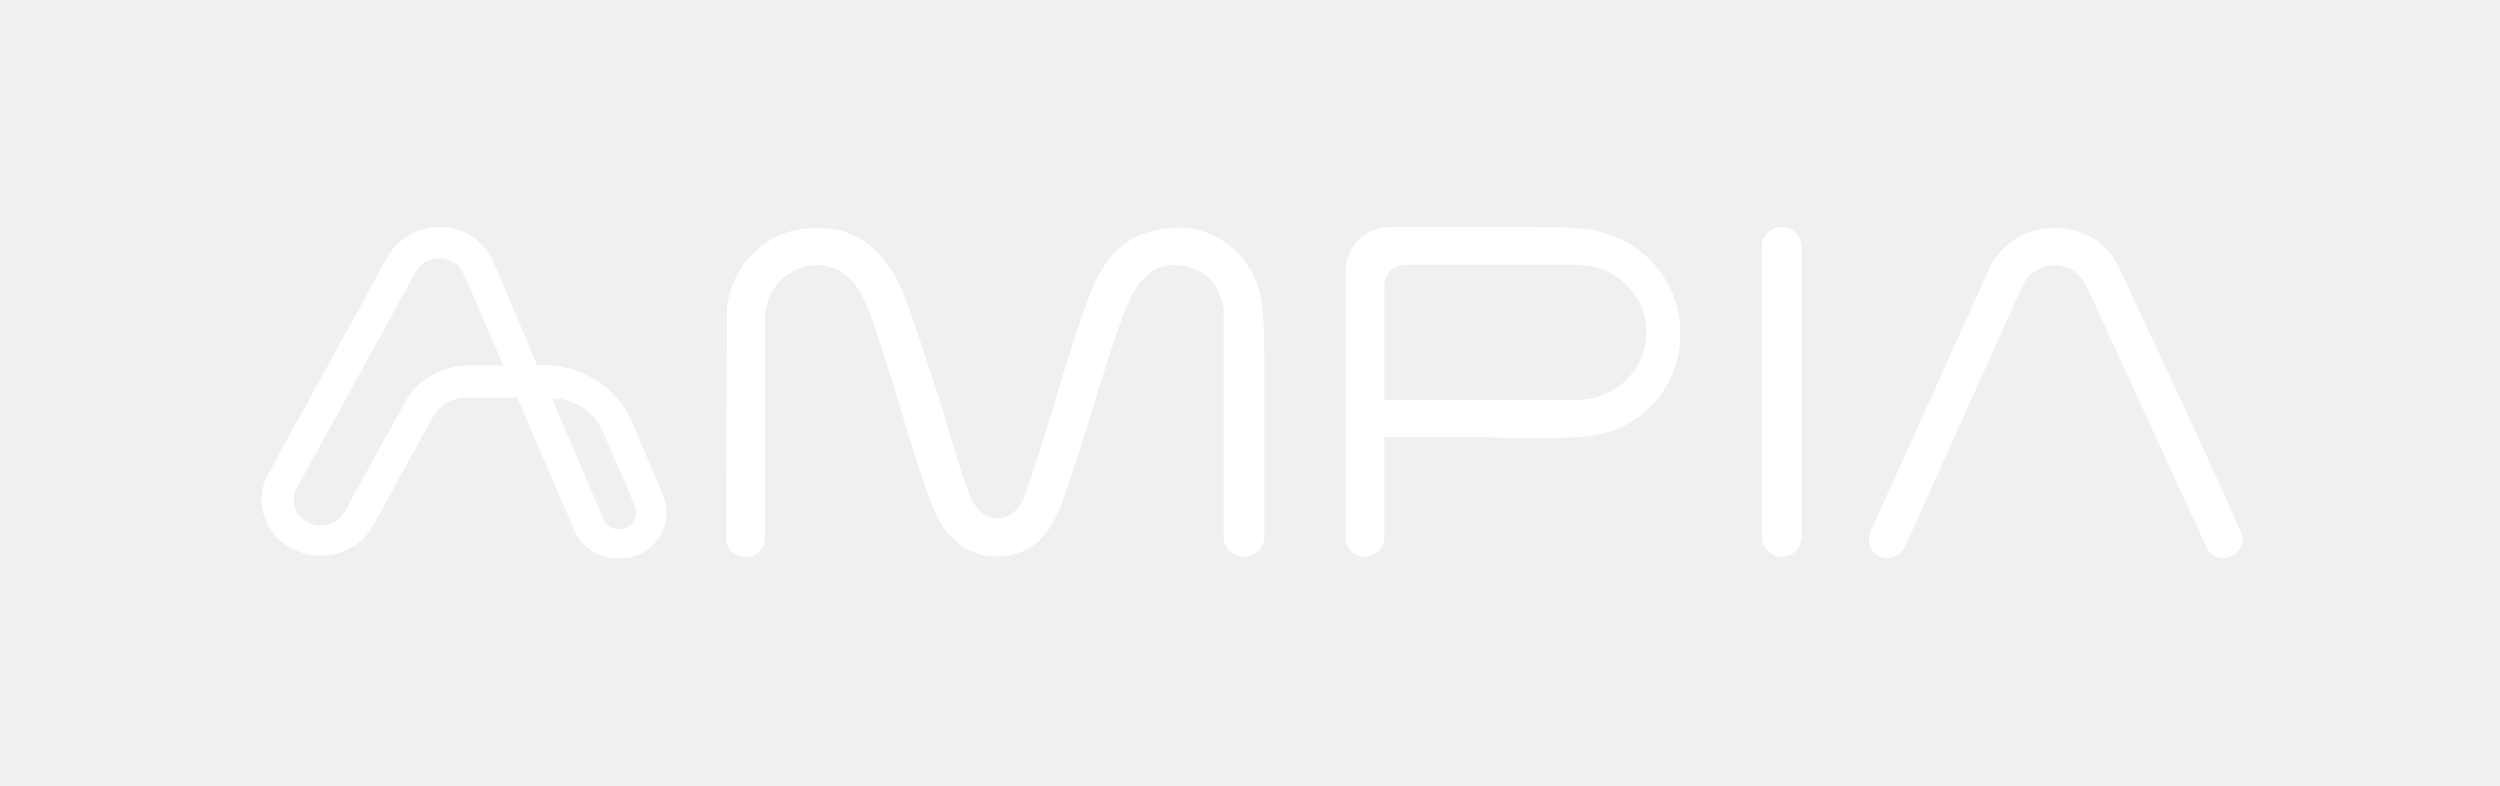
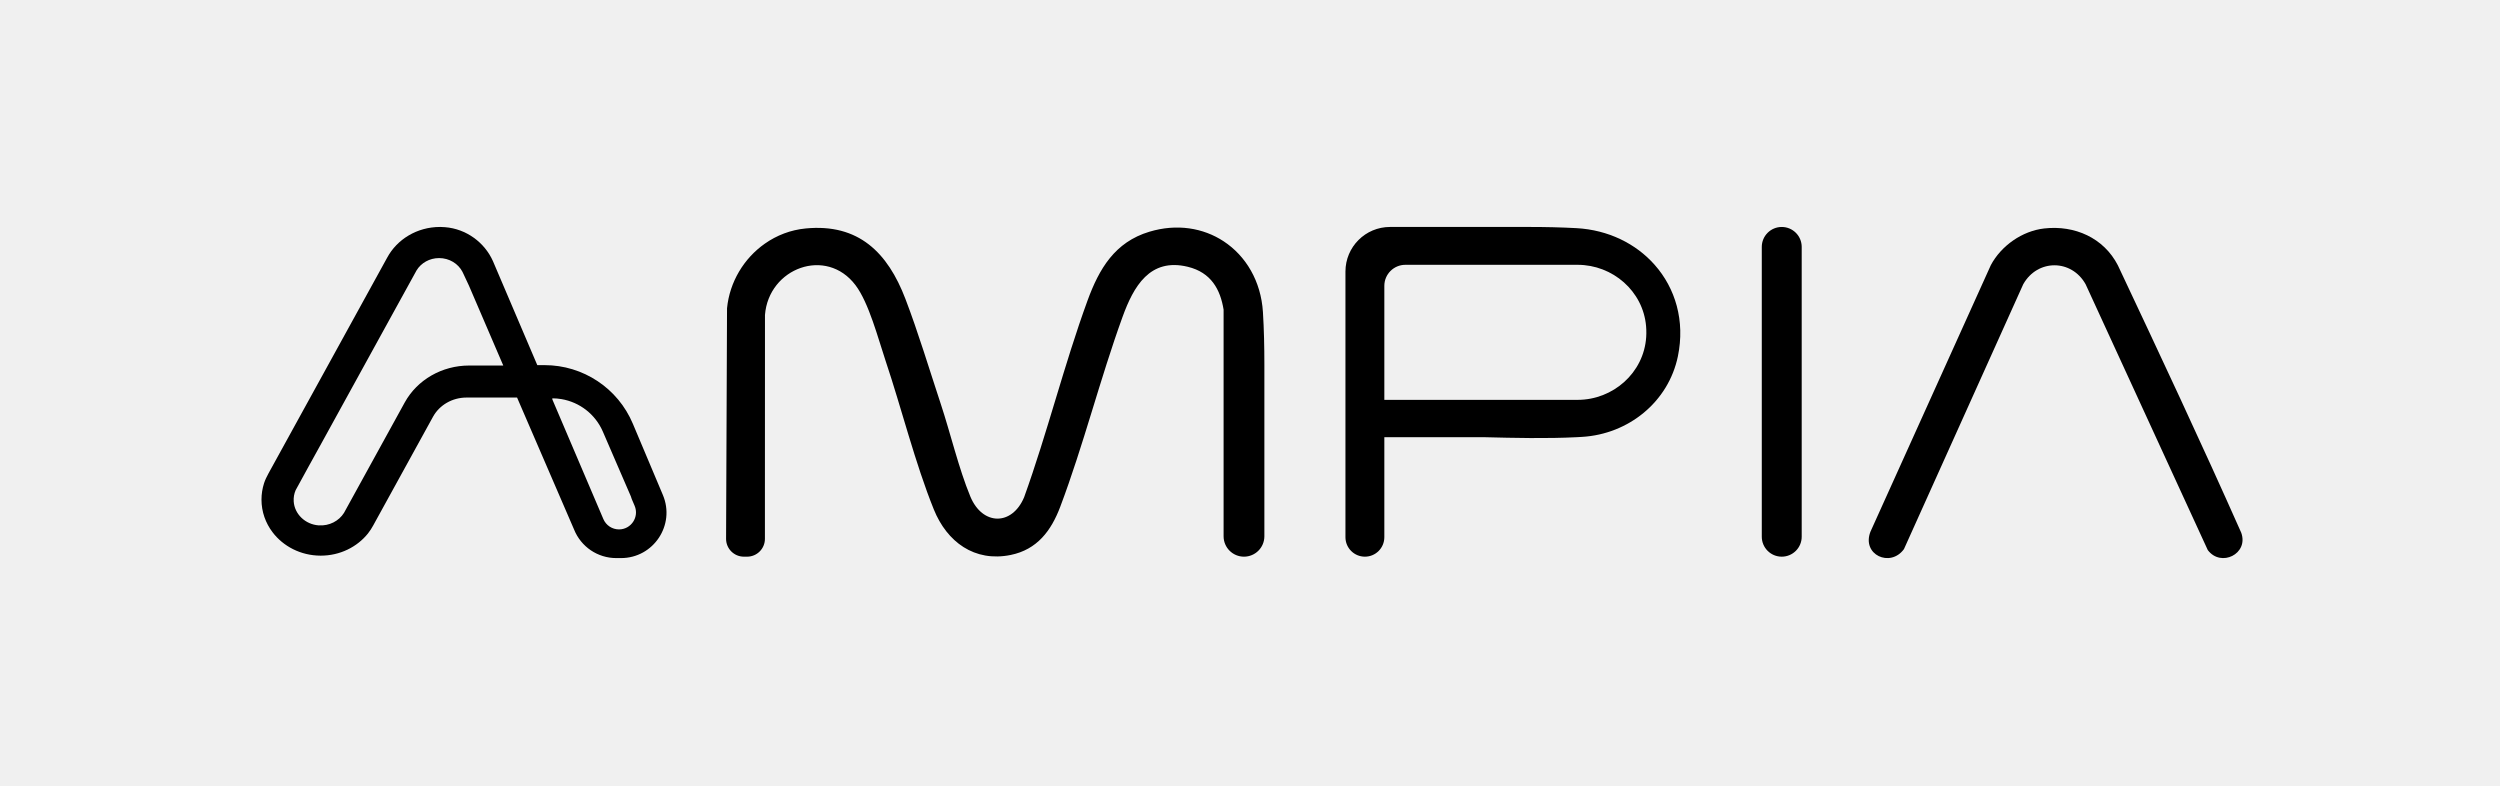
- <svg xmlns="http://www.w3.org/2000/svg" id="Layer_1" data-name="Layer 1" viewBox="0 0 1864.702 585.553">
-   <defs>
-     <style>
-       .cls-1 {
-         fill: #fff;
-       }
-     </style>
-   </defs>
-   <path class="cls-1" d="M494.44,369.222l-22.414-53.169c-11.134-26.504-37.103-43.706-65.826-43.706h-5.44l-33.094-77.601c-6.228-13.914-19.821-24.031-35.726-25.301-.882-.067-1.791-.107-2.686-.134-.241-.027-.495-.027-.749-.027h-.334c-17.162,0-32.024,9.276-39.349,22.829l-87.332,158.758-1.31,2.392c-1.256,2.312-2.419,4.678-3.234,7.177-1.23,3.863-1.911,7.966-1.911,12.216,0,9.062,3.047,17.456,8.247,24.312,7.966,10.532,21.01,17.416,35.74,17.482h.227c14.368,0,27.119-6.482,35.179-16.507,1.524-1.911,2.82-3.97,3.983-6.081l1.269-2.326,43.265-78.644c4.852-8.848,14.515-14.368,25.048-14.368h37.678l42.503,98.398c2.58,6.456,6.977,11.775,12.457,15.504,5.506,3.729,12.096,5.841,19.032,5.841h3.542c24.232,0,40.645-24.713,31.236-47.047ZM349.891,272.641c-20.195,0-38.707,10.639-48.023,27.573l-26.544,48.25s-18.365,33.508-18.752,34.096c-3.756,5.974-10.867,9.837-18.873,9.302-9.971-.682-18.044-8.42-18.632-17.87-.187-2.954.334-5.774,1.431-8.34.495-1.123,19.153-34.831,19.153-34.831l52.487-95.418,17.683-32.118q0-.013.027-.04c.267-.575.574-1.136.908-1.657,3.368-5.453,9.61-9.089,16.748-9.089,7.618,0,14.208,4.13,17.388,10.158.254.495.508,1.016.736,1.537l4.157,8.888,25.595,59.558h-25.488ZM461.694,394.87c-2.539,0-4.959-.762-6.99-2.098-2.032-1.35-3.662-3.275-4.664-5.6l-38.159-89.483h.254l-.254-.588c2.353,0,4.664.2,6.924.588,13.566,2.312,25.261,11.307,30.848,24.232l9.783,22.641,11.107,25.662c.294.668.521,1.337.668,2.005l2.138,5.012c3.555,8.354-2.579,17.629-11.655,17.629Z" />
-   <path class="cls-1" d="M1671.686,397.321c-29.716-66.928-60.814-133.209-92.02-199.441-10.554-20.509-32.226-30.035-54.896-27.481-16.436,1.852-32.109,12.871-39.844,27.362l-89.798,198.833c-6.676,17.127,14.769,27.054,24.999,12.973l88.961-197.548c10.672-18.918,36.04-18.785,46.536,0l91.099,198.24c9.747,13.143,30.71,2.875,24.964-12.937Z" />
-   <path class="cls-1" d="M943.072,271.842v128.161c0,8.399-6.809,15.208-15.208,15.208h0c-8.399,0-15.208-6.809-15.208-15.208v-169.047c-2.429-14.986-9.249-27.714-26.676-31.956-28.432-6.934-40.521,14.849-48.687,37.339-16.811,46.337-29.128,95.697-46.486,141.68-6.729,17.825-17.244,31.9-36.951,35.914-27.007,5.509-47.581-9.774-57.343-33.964-13.971-34.602-24.018-75.226-36.05-111.093-5.463-16.297-12.329-42.893-22.353-56.168-21.806-28.877-64.79-12.807-67.528,22.194l-.045,134.096v32.914c0,7.344-5.954,13.298-13.298,13.298h-2.372c-7.344,0-13.298-5.954-13.298-13.298h0s.707-171.96.707-171.96c1.916-19.685,12.648-37.317,28.261-48.253,8.793-6.17,19.137-10.207,30.336-11.291,39.586-3.844,61.289,18.076,74.439,52.485,9.614,25.113,17.871,52.667,26.368,78.339,7.265,21.92,13.435,48.299,22.091,69.158,8.998,21.657,31.055,22.011,40.099.501,17.301-47.98,29.801-98.799,47.25-146.585,8.713-23.859,20.38-43.692,46.166-51.458,20.54-6.192,40.167-2.862,55.37,7.105,16.617,10.915,27.93,29.778,29.344,52.861.787,12.853,1.072,25.889,1.072,39.027Z" />
-   <path class="cls-1" d="M1234.164,197.515c-13.968-15.785-34.545-26.028-58.324-27.345-11.629-.636-23.349-.886-35.091-.886h-103.953c-18.374,0-33.251,14.876-33.251,33.251v198.163c0,8.017,6.496,14.513,14.513,14.513,3.998,0,7.609-1.612,10.244-4.247,2.635-2.635,4.247-6.269,4.247-10.266v-74.609h74.132c23.394.591,46.742,1.136,69.476,0,1.317-.068,2.613-.136,3.93-.227,34.522-2.067,64.366-26.005,71.429-60.142,5.451-26.437-1.885-50.739-17.352-68.204ZM1176.661,298.244h-144.111v-85.034c0-8.668,7.026-15.694,15.694-15.694h128.44c26.225,0,48.897,19.677,51.1,45.809.153,1.808.215,3.635.185,5.473-.015.892-.052,1.78-.11,2.665-1.746,26.541-24.599,46.781-51.197,46.781Z" />
-   <rect class="cls-1" x="1314.079" y="169.29" width="29.778" height="245.92" rx="14.889" ry="14.889" />
+ <svg xmlns="http://www.w3.org/2000/svg" fill="currentColor" viewBox="0 0 1864.702 585.553">
+   <path d="M494.44,369.222l-22.414-53.169c-11.134-26.504-37.103-43.706-65.826-43.706h-5.44l-33.094-77.601c-6.228-13.914-19.821-24.031-35.726-25.301-.882-.067-1.791-.107-2.686-.134-.241-.027-.495-.027-.749-.027h-.334c-17.162,0-32.024,9.276-39.349,22.829l-87.332,158.758-1.31,2.392c-1.256,2.312-2.419,4.678-3.234,7.177-1.23,3.863-1.911,7.966-1.911,12.216,0,9.062,3.047,17.456,8.247,24.312,7.966,10.532,21.01,17.416,35.74,17.482h.227c14.368,0,27.119-6.482,35.179-16.507,1.524-1.911,2.82-3.97,3.983-6.081l1.269-2.326,43.265-78.644c4.852-8.848,14.515-14.368,25.048-14.368h37.678l42.503,98.398c2.58,6.456,6.977,11.775,12.457,15.504,5.506,3.729,12.096,5.841,19.032,5.841h3.542c24.232,0,40.645-24.713,31.236-47.047ZM349.891,272.641c-20.195,0-38.707,10.639-48.023,27.573l-26.544,48.25s-18.365,33.508-18.752,34.096c-3.756,5.974-10.867,9.837-18.873,9.302-9.971-.682-18.044-8.42-18.632-17.87-.187-2.954.334-5.774,1.431-8.34.495-1.123,19.153-34.831,19.153-34.831l52.487-95.418,17.683-32.118q0-.013.027-.04c.267-.575.574-1.136.908-1.657,3.368-5.453,9.61-9.089,16.748-9.089,7.618,0,14.208,4.13,17.388,10.158.254.495.508,1.016.736,1.537l4.157,8.888,25.595,59.558h-25.488ZM461.694,394.87c-2.539,0-4.959-.762-6.99-2.098-2.032-1.35-3.662-3.275-4.664-5.6l-38.159-89.483h.254l-.254-.588c2.353,0,4.664.2,6.924.588,13.566,2.312,25.261,11.307,30.848,24.232l9.783,22.641,11.107,25.662c.294.668.521,1.337.668,2.005l2.138,5.012c3.555,8.354-2.579,17.629-11.655,17.629Z" />
+   <path d="M1671.686,397.321c-29.716-66.928-60.814-133.209-92.02-199.441-10.554-20.509-32.226-30.035-54.896-27.481-16.436,1.852-32.109,12.871-39.844,27.362l-89.798,198.833c-6.676,17.127,14.769,27.054,24.999,12.973l88.961-197.548c10.672-18.918,36.04-18.785,46.536,0l91.099,198.24c9.747,13.143,30.71,2.875,24.964-12.937Z" />
+   <path d="M943.072,271.842v128.161c0,8.399-6.809,15.208-15.208,15.208h0c-8.399,0-15.208-6.809-15.208-15.208v-169.047c-2.429-14.986-9.249-27.714-26.676-31.956-28.432-6.934-40.521,14.849-48.687,37.339-16.811,46.337-29.128,95.697-46.486,141.68-6.729,17.825-17.244,31.9-36.951,35.914-27.007,5.509-47.581-9.774-57.343-33.964-13.971-34.602-24.018-75.226-36.05-111.093-5.463-16.297-12.329-42.893-22.353-56.168-21.806-28.877-64.79-12.807-67.528,22.194l-.045,134.096v32.914c0,7.344-5.954,13.298-13.298,13.298h-2.372c-7.344,0-13.298-5.954-13.298-13.298h0s.707-171.96.707-171.96c1.916-19.685,12.648-37.317,28.261-48.253,8.793-6.17,19.137-10.207,30.336-11.291,39.586-3.844,61.289,18.076,74.439,52.485,9.614,25.113,17.871,52.667,26.368,78.339,7.265,21.92,13.435,48.299,22.091,69.158,8.998,21.657,31.055,22.011,40.099.501,17.301-47.98,29.801-98.799,47.25-146.585,8.713-23.859,20.38-43.692,46.166-51.458,20.54-6.192,40.167-2.862,55.37,7.105,16.617,10.915,27.93,29.778,29.344,52.861.787,12.853,1.072,25.889,1.072,39.027Z" />
+   <path d="M1234.164,197.515c-13.968-15.785-34.545-26.028-58.324-27.345-11.629-.636-23.349-.886-35.091-.886h-103.953c-18.374,0-33.251,14.876-33.251,33.251v198.163c0,8.017,6.496,14.513,14.513,14.513,3.998,0,7.609-1.612,10.244-4.247,2.635-2.635,4.247-6.269,4.247-10.266v-74.609h74.132c23.394.591,46.742,1.136,69.476,0,1.317-.068,2.613-.136,3.93-.227,34.522-2.067,64.366-26.005,71.429-60.142,5.451-26.437-1.885-50.739-17.352-68.204ZM1176.661,298.244h-144.111v-85.034c0-8.668,7.026-15.694,15.694-15.694h128.44c26.225,0,48.897,19.677,51.1,45.809.153,1.808.215,3.635.185,5.473-.015.892-.052,1.78-.11,2.665-1.746,26.541-24.599,46.781-51.197,46.781Z" />
+   <rect x="1314.079" y="169.29" width="29.778" height="245.92" rx="14.889" ry="14.889" />
</svg>
